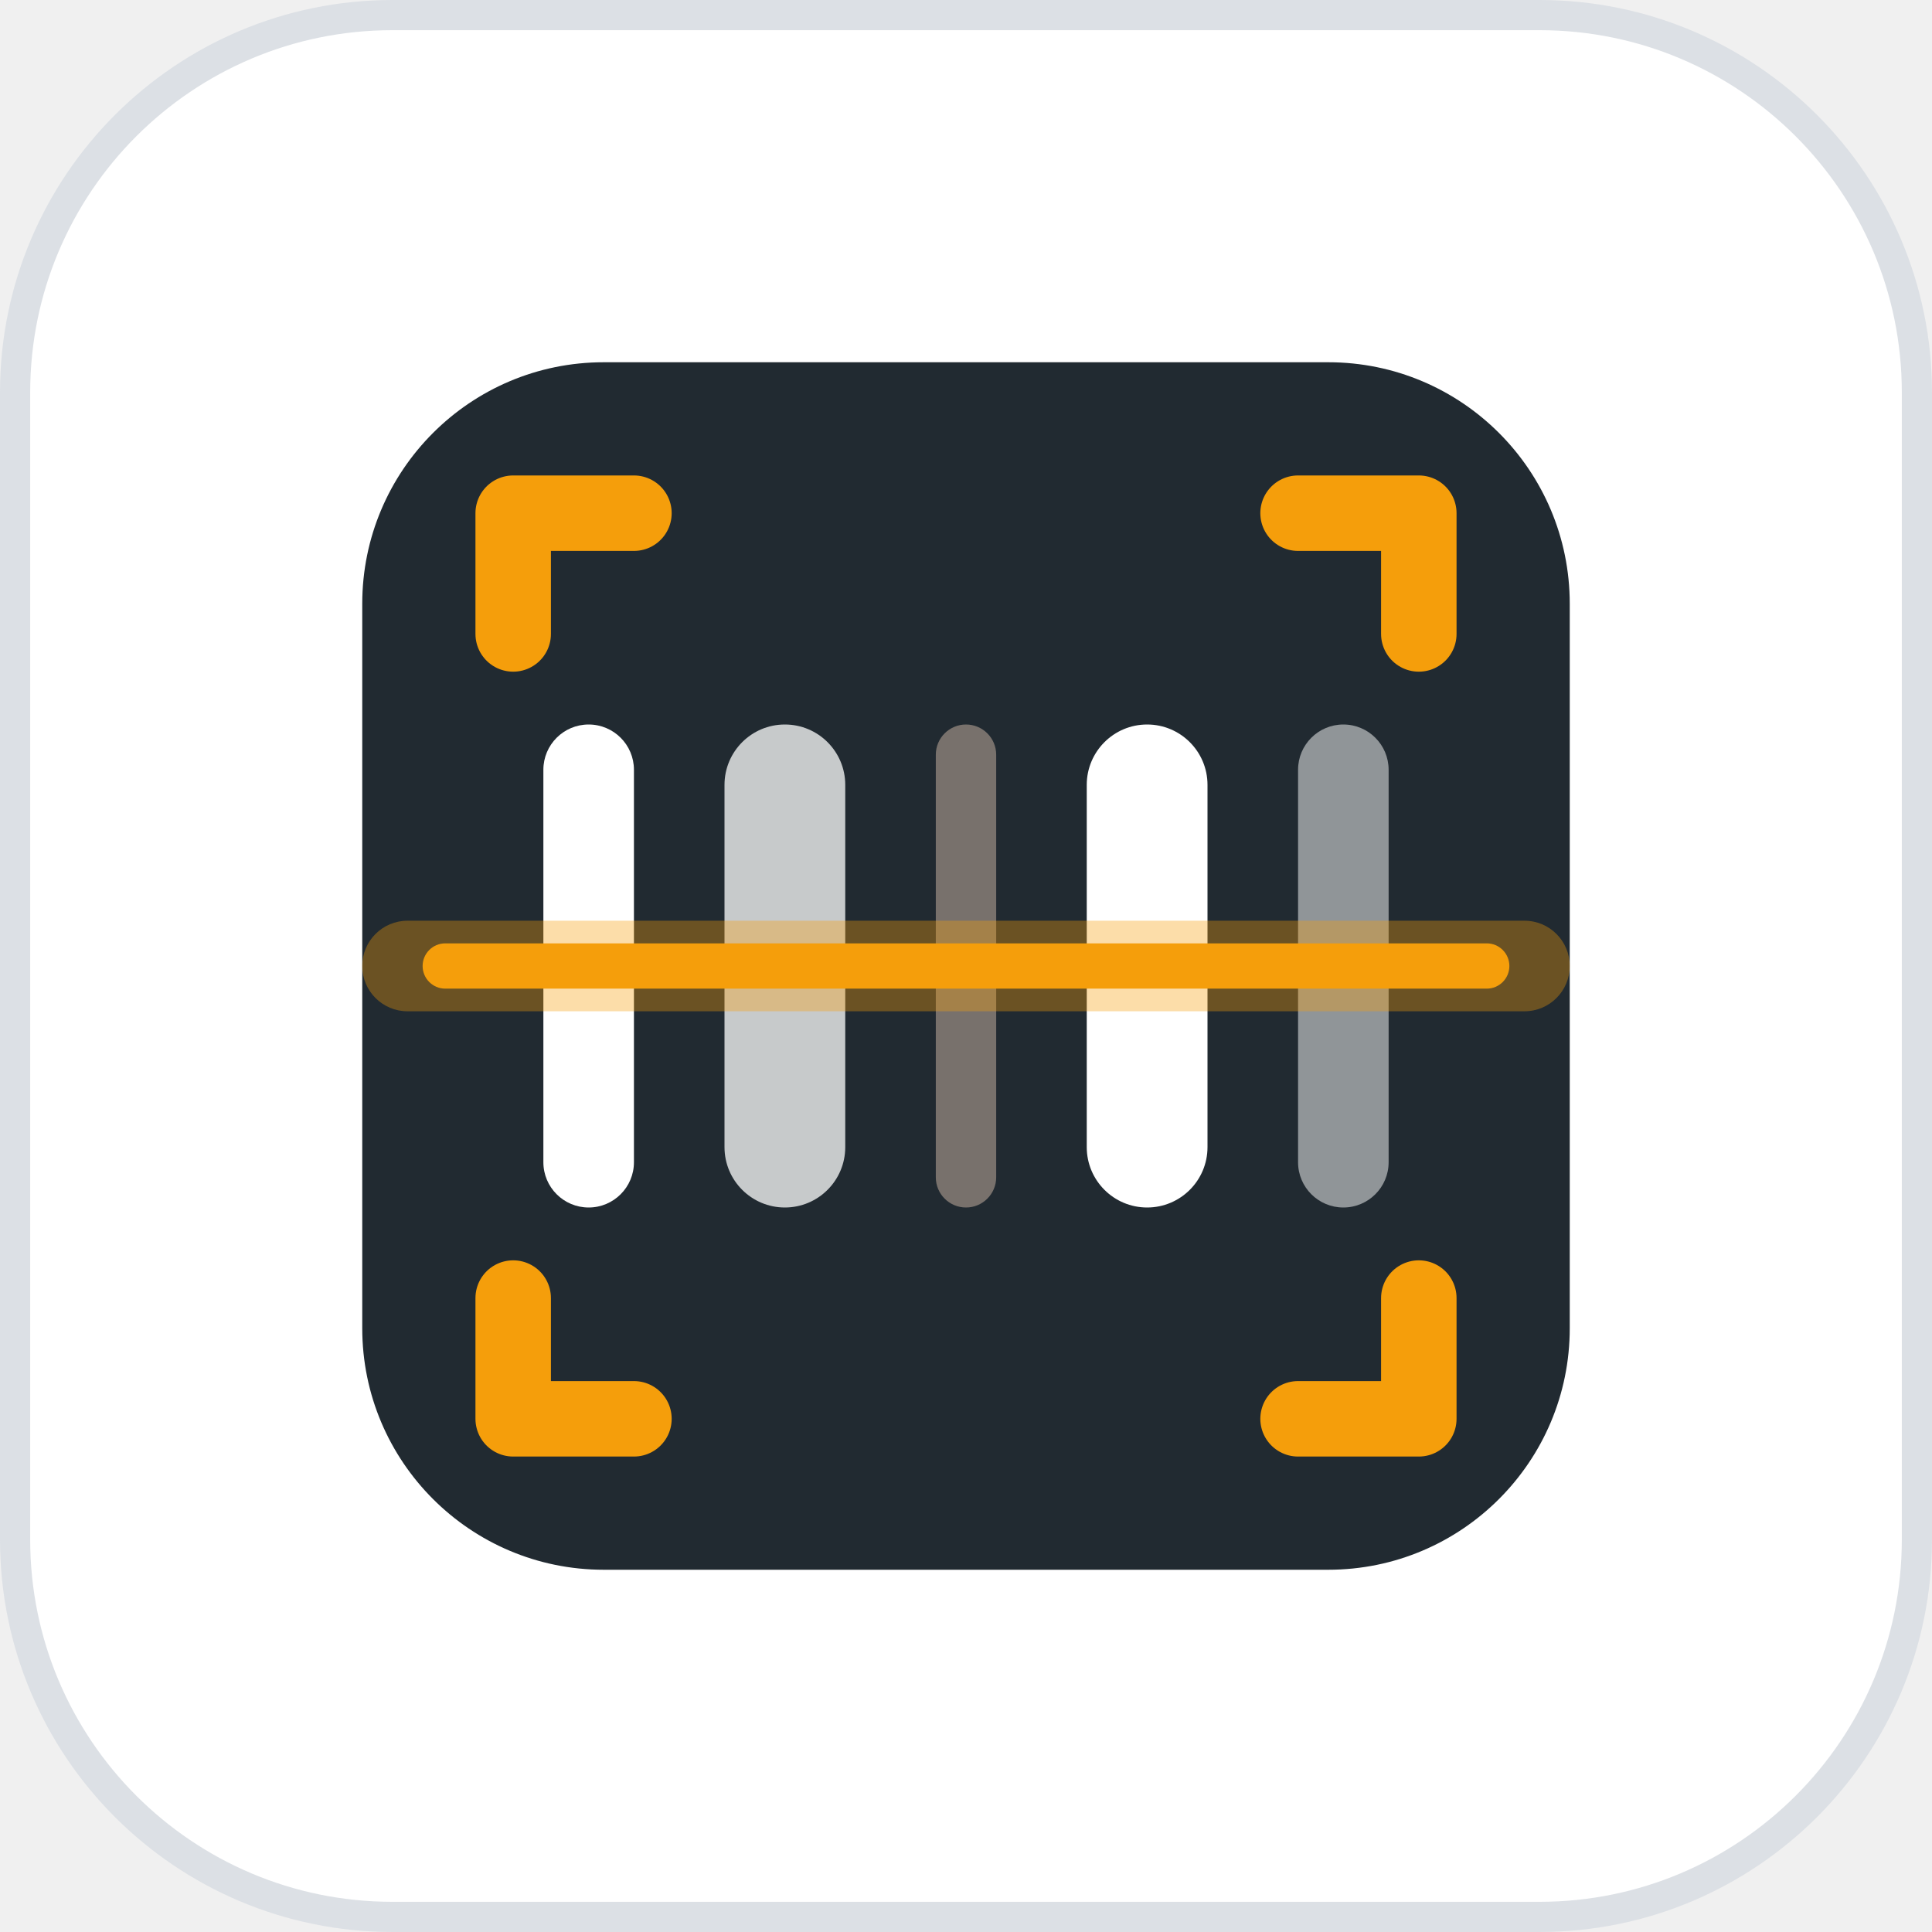
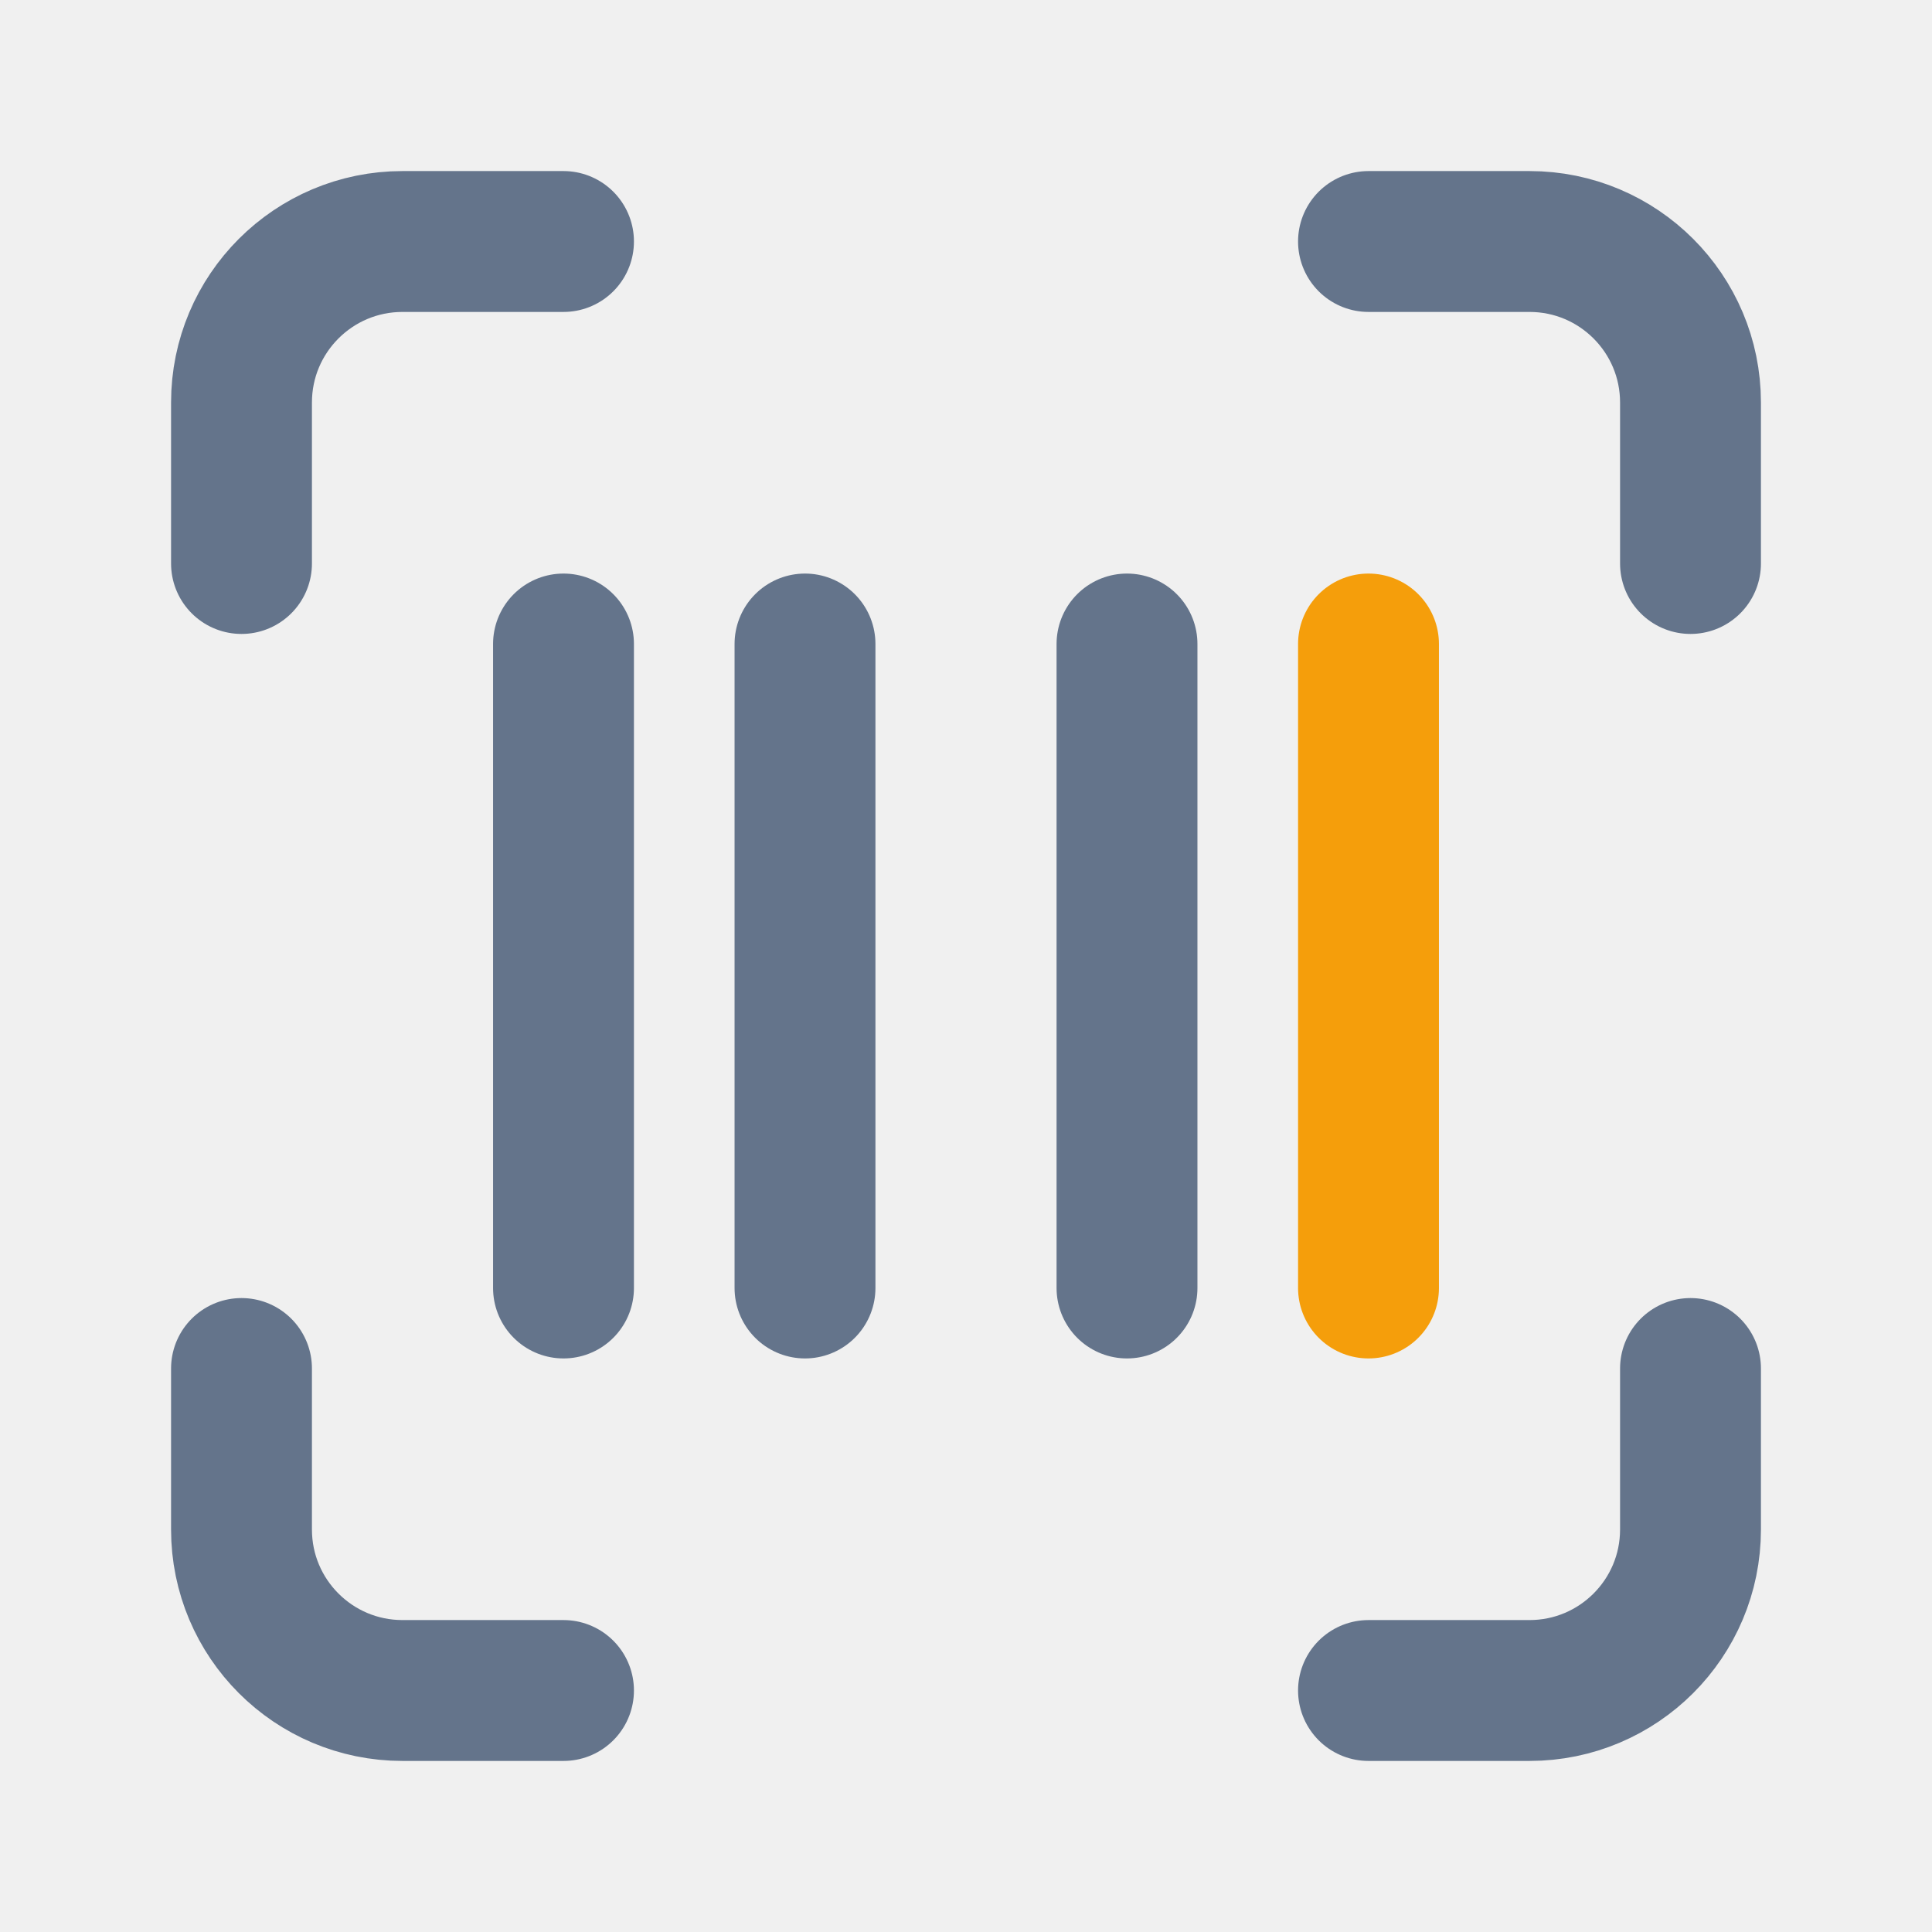
- <svg xmlns="http://www.w3.org/2000/svg" width="64" height="64" viewBox="0 0 64 64" fill="none">
-   <rect x="0.5" y="0.5" width="63" height="63" rx="12.5" fill="white" />
-   <rect x="0.5" y="0.5" width="63" height="63" rx="12.5" stroke="#DCE0E5" />
-   <rect x="12" y="12" width="40" height="40" rx="8" fill="#212A31" />
-   <path d="M21 17H17V21" stroke="#F59E0B" stroke-width="2.5" stroke-linecap="round" stroke-linejoin="round" />
-   <path d="M43 17H47V21" stroke="#F59E0B" stroke-width="2.5" stroke-linecap="round" stroke-linejoin="round" />
-   <path d="M21 47H17V43" stroke="#F59E0B" stroke-width="2.5" stroke-linecap="round" stroke-linejoin="round" />
-   <path d="M43 47H47V43" stroke="#F59E0B" stroke-width="2.5" stroke-linecap="round" stroke-linejoin="round" />
-   <rect x="18" y="24" width="3" height="16" rx="1.5" fill="white" />
-   <rect x="24" y="24" width="4" height="16" rx="2" fill="white" fill-opacity="0.75" />
-   <rect x="31" y="24" width="2" height="16" rx="1" fill="#78716C" />
-   <rect x="36" y="24" width="4" height="16" rx="2" fill="white" />
-   <rect x="43" y="24" width="3" height="16" rx="1.5" fill="white" fill-opacity="0.5" />
-   <rect x="12" y="30.5" width="40" height="3" rx="1.5" fill="#F59E0B" fill-opacity="0.35" />
-   <rect x="14" y="31.25" width="36" height="1.5" rx="0.75" fill="#F59E0B" />
+ <svg xmlns="http://www.w3.org/2000/svg" width="24" height="24" viewBox="0 0 24 24" fill="none" stroke="#64748B" stroke-width="1.75" stroke-linecap="round" stroke-linejoin="round">
+   <path d="M3 7V5a2 2 0 0 1 2-2h2M17 3h2a2 2 0 0 1 2 2v2M21 17v2a2 2 0 0 1-2 2h-2M7 21H5a2 2 0 0 1-2-2v-2" />
+   <path d="M7 8v8M10 8v8M14 8v8" />
+   <path d="M17 8v8" stroke="#F59E0B" />
</svg>
